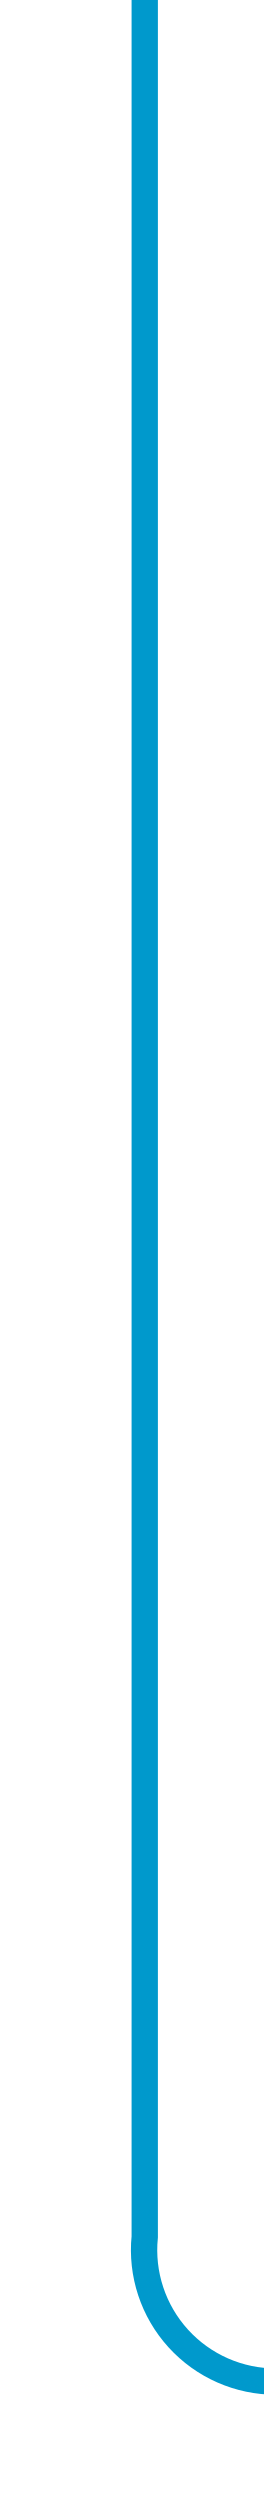
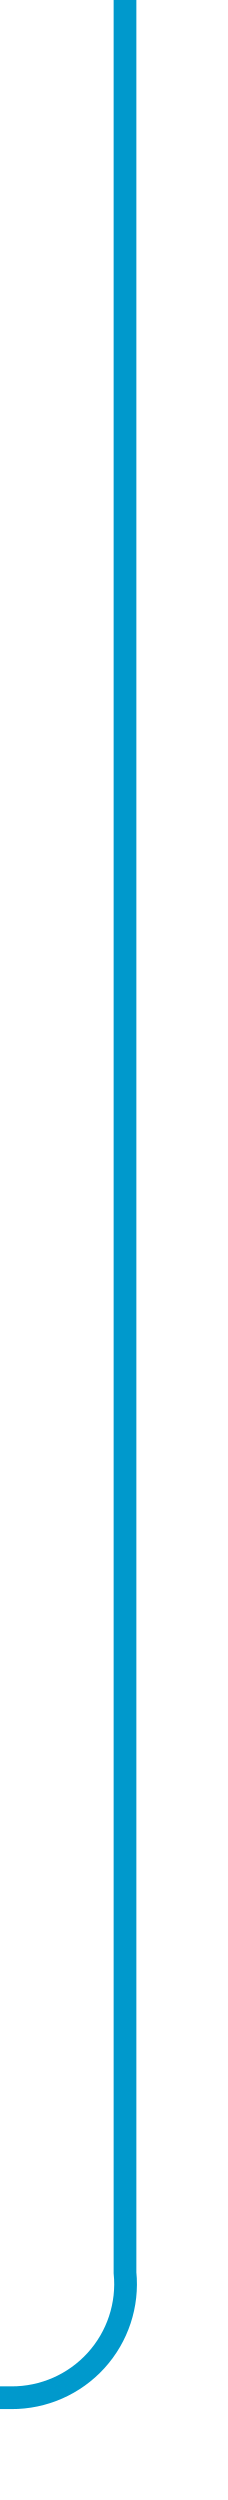
- <svg xmlns="http://www.w3.org/2000/svg" version="1.1" width="10px" height="95px" preserveAspectRatio="xMidYMin meet" viewBox="2108 637 8 95">
-   <path d="M 2112.5 637  L 2112.5 722  A 5 5 0 0 0 2117.5 727.5 L 2190 727.5  A 5 5 0 0 1 2195.5 732 L 2195.5 739  A 3 3 0 0 1 2198.5 742 A 3 3 0 0 1 2195.5 745 L 2195.5 772  " stroke-width="1" stroke-dasharray="0" stroke="rgba(0, 153, 204, 1)" fill="none" class="stroke" />
-   <path d="M 2189.2 771  L 2195.5 777  L 2201.8 771  L 2189.2 771  Z " fill-rule="nonzero" fill="rgba(0, 153, 204, 1)" stroke="none" class="fill" />
+ <svg xmlns="http://www.w3.org/2000/svg" version="1.1" width="10px" height="110px" preserveAspectRatio="xMidYMin meet" viewBox="2276 637 8 110">
+   <path d="M 2280.5 637  L 2280.5 737  A 5 5 0 0 1 2275.5 742.5 L 1810 742.5  A 5 5 0 0 1 1805.5 737.5 L 1805.5 704  " stroke-width="1" stroke-dasharray="0" stroke="rgba(0, 153, 204, 1)" fill="none" class="stroke" />
+   <path d="M 1811.8 705  L 1805.5 699  L 1799.2 705  L 1811.8 705  Z " fill-rule="nonzero" fill="rgba(0, 153, 204, 1)" stroke="none" class="fill" />
</svg>
